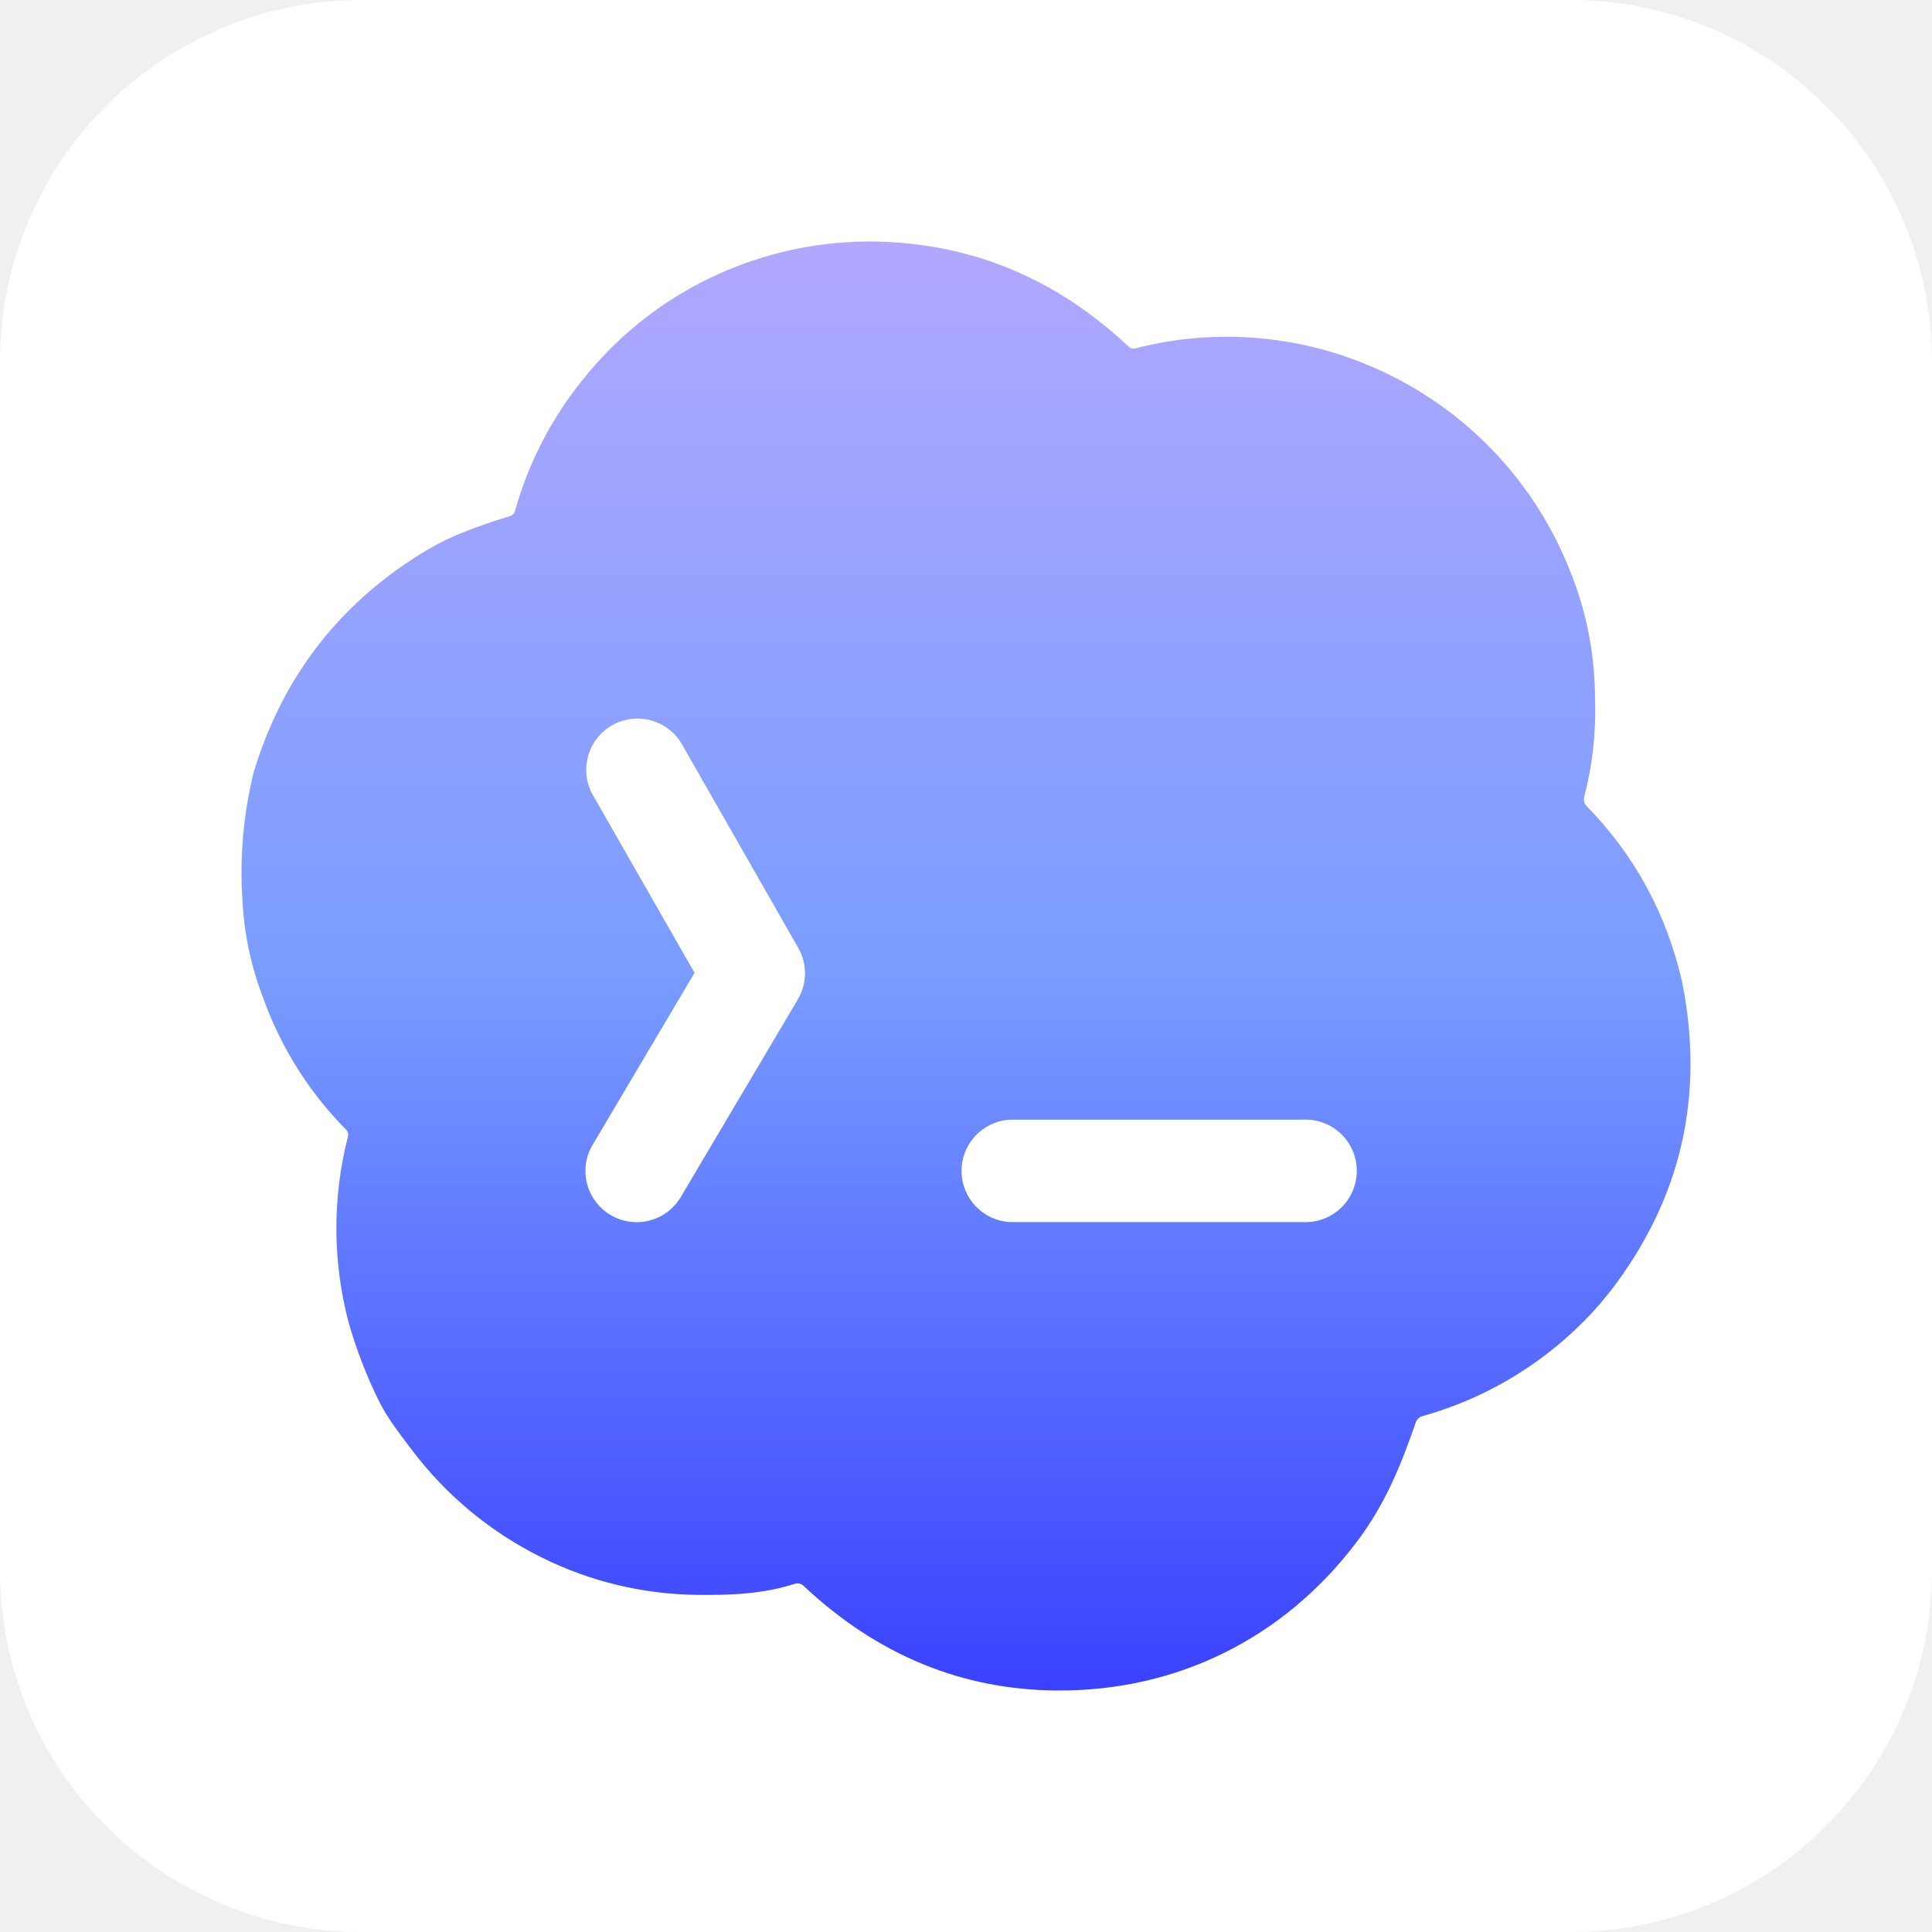
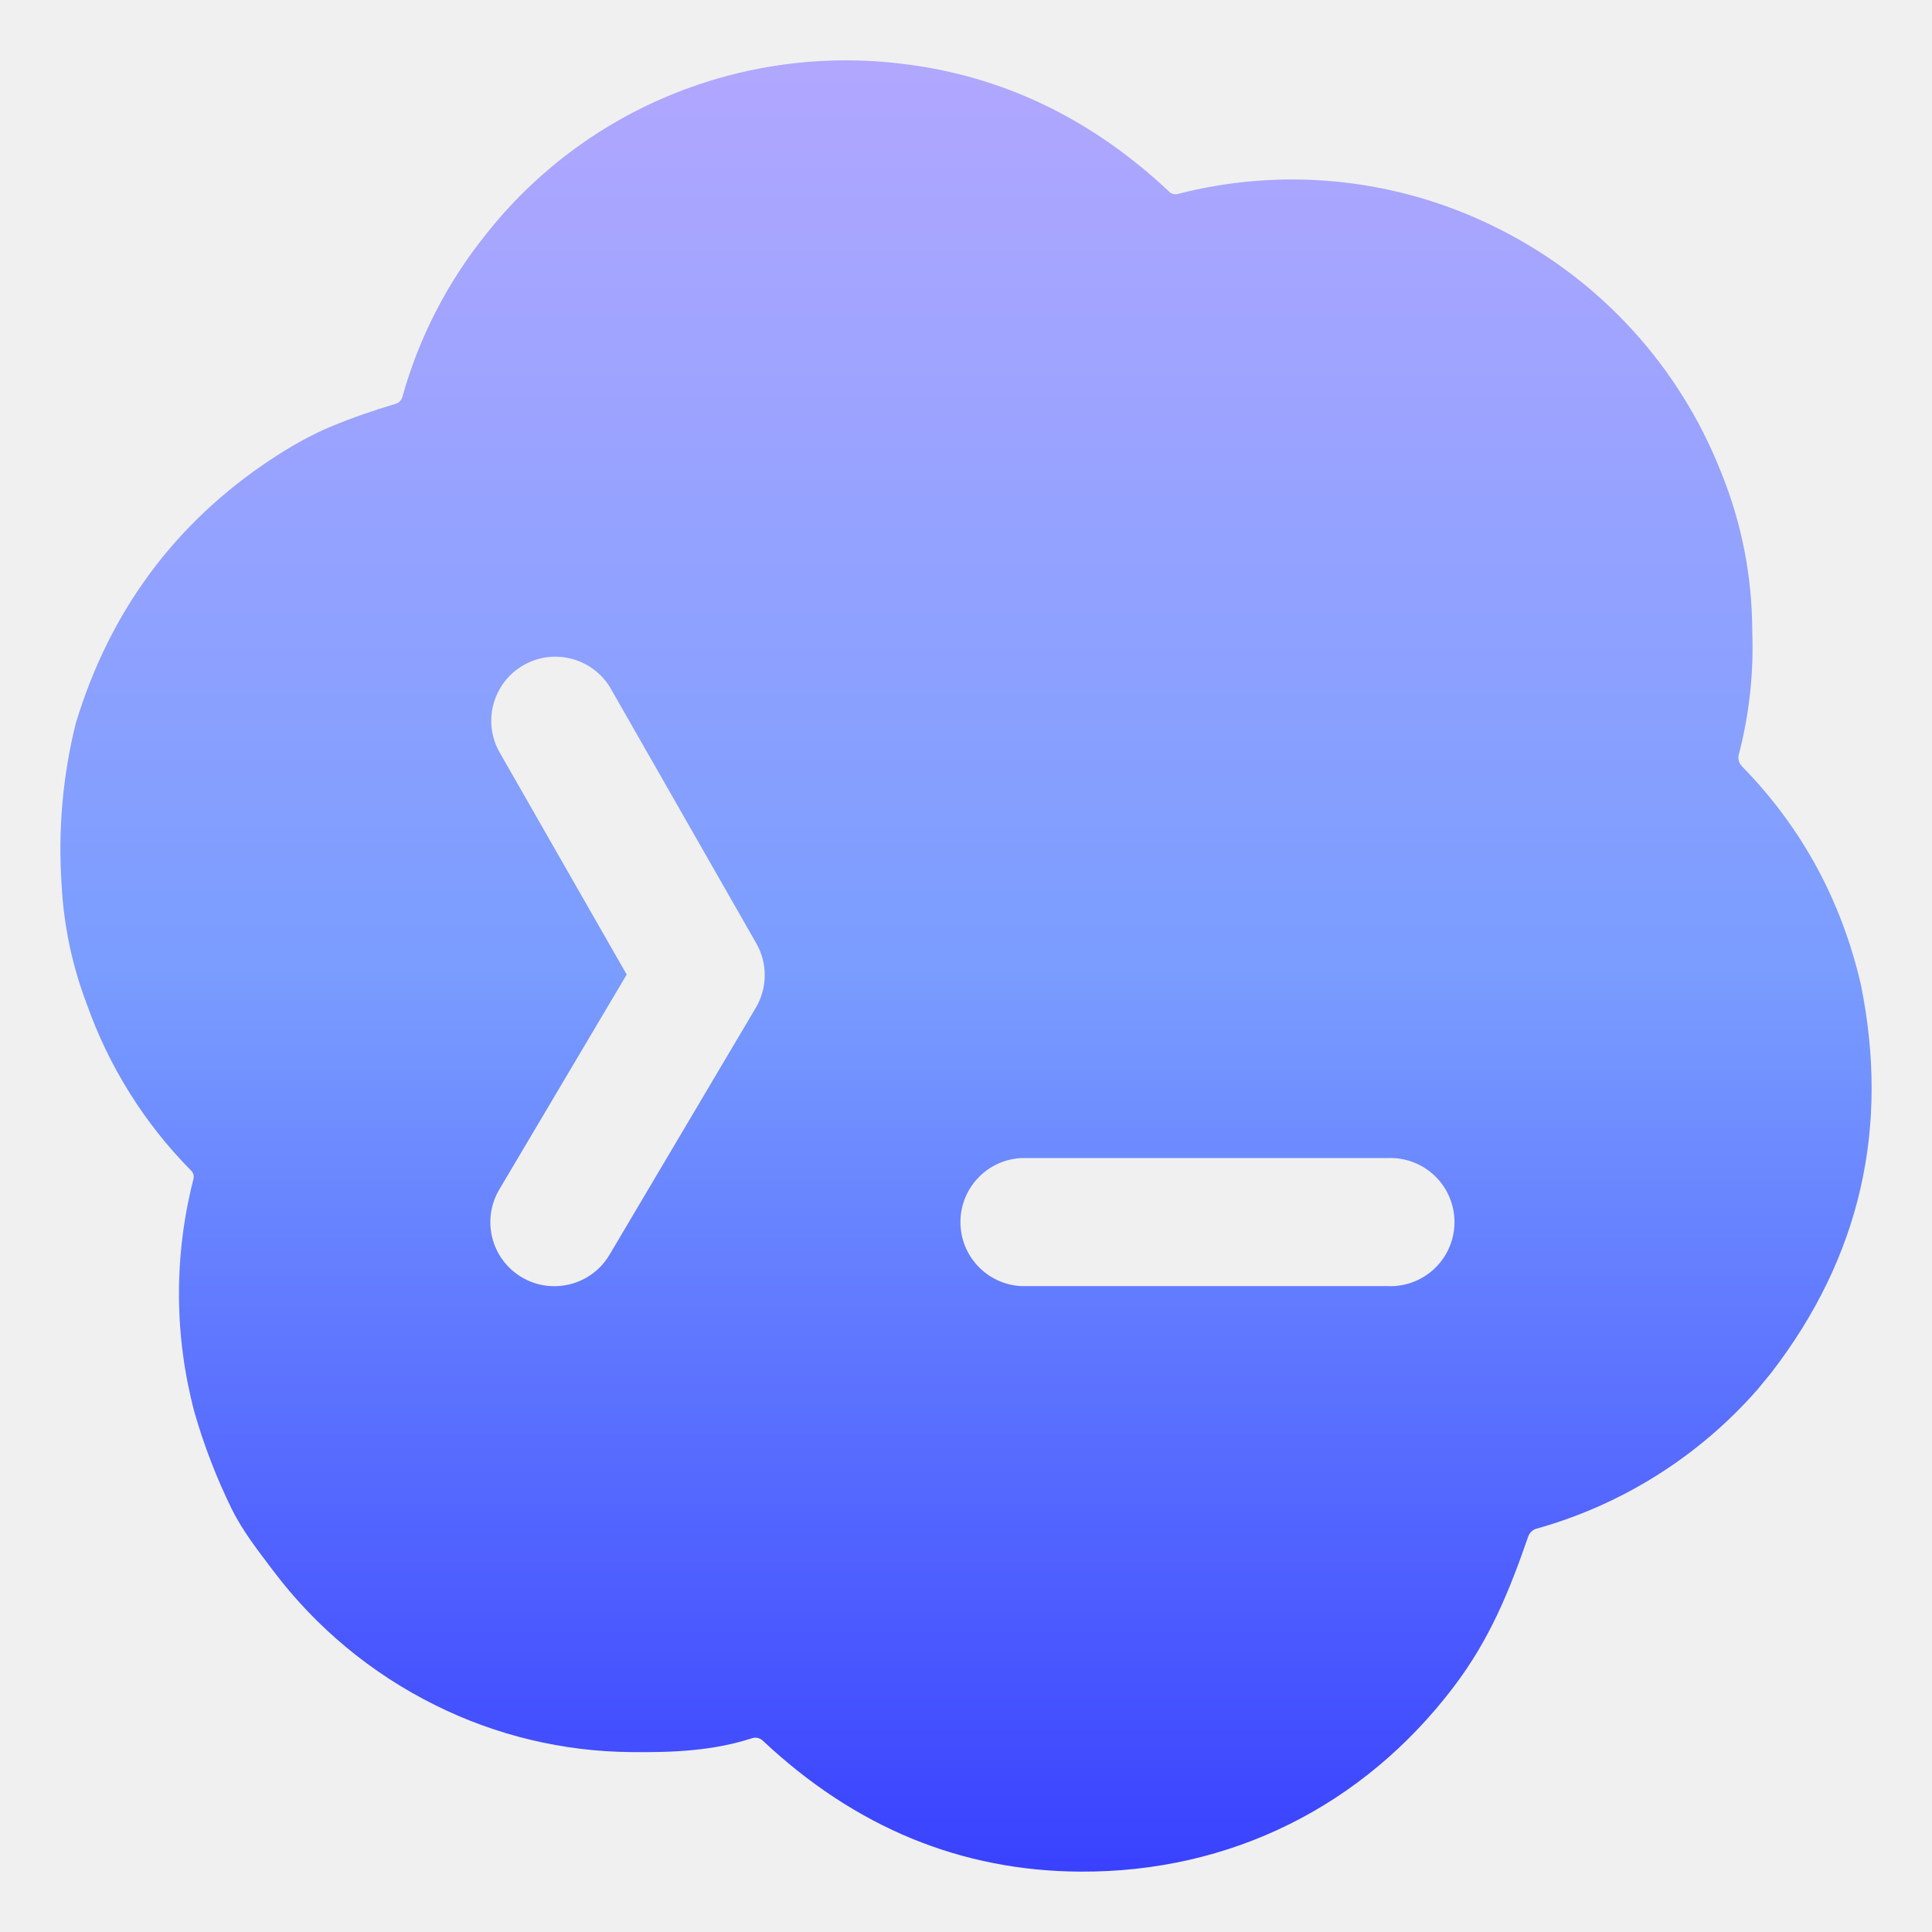
- <svg xmlns="http://www.w3.org/2000/svg" height="1em" style="flex:none;line-height:1" viewBox="0 0 24 24" width="1em">
-   <path d="M19.503 0H4.496A4.496 4.496 0 000 4.496v15.007A4.496 4.496 0 004.496 24h15.007A4.496 4.496 0 0024 19.503V4.496A4.496 4.496 0 0019.503 0z" fill="#fff" />
+ <svg xmlns="http://www.w3.org/2000/svg" height="1em" style="flex:none;line-height:1" viewBox="2.4 2.4 19.2 19.2" width="1em">
  <path d="M9.064 3.344a4.578 4.578 0 012.285-.312c1 .115 1.891.54 2.673 1.275.01.01.024.017.037.021a.09.09 0 00.043 0 4.55 4.55 0 013.046.275l.047.022.116.057a4.581 4.581 0 012.188 2.399c.209.51.313 1.041.315 1.595a4.24 4.24 0 01-.134 1.223.123.123 0 00.03.115c.594.607.988 1.33 1.183 2.17.289 1.425-.007 2.71-.887 3.854l-.136.166a4.548 4.548 0 01-2.201 1.388.123.123 0 00-.081.076c-.191.551-.383 1.023-.74 1.494-.9 1.187-2.222 1.846-3.711 1.838-1.187-.006-2.239-.44-3.157-1.302a.107.107 0 00-.105-.024c-.388.125-.78.143-1.204.138a4.441 4.441 0 01-1.945-.466 4.544 4.544 0 01-1.61-1.335c-.152-.202-.303-.392-.414-.617a5.81 5.81 0 01-.37-.961 4.582 4.582 0 01-.014-2.298.124.124 0 00.006-.056.085.085 0 00-.027-.048 4.467 4.467 0 01-1.034-1.651 3.896 3.896 0 01-.251-1.192 5.189 5.189 0 01.141-1.6c.337-1.112.982-1.985 1.933-2.618.212-.141.413-.251.601-.33.215-.089.43-.164.646-.227a.098.098 0 00.065-.066 4.51 4.51 0 01.829-1.615 4.535 4.535 0 011.837-1.388zm3.482 10.565a.637.637 0 000 1.272h3.636a.637.637 0 100-1.272h-3.636zM8.462 9.23a.637.637 0 00-1.106.631l1.272 2.224-1.266 2.136a.636.636 0 101.095.649l1.454-2.455a.636.636 0 00.005-.64L8.462 9.23z" fill="url(#lobe-icons-codex-_R_0_)" />
  <defs>
    <linearGradient gradientUnits="userSpaceOnUse" id="lobe-icons-codex-_R_0_" x1="12" x2="12" y1="3" y2="21">
      <stop stop-color="#B1A7FF" />
      <stop offset=".5" stop-color="#7A9DFF" />
      <stop offset="1" stop-color="#3941FF" />
    </linearGradient>
  </defs>
</svg>
